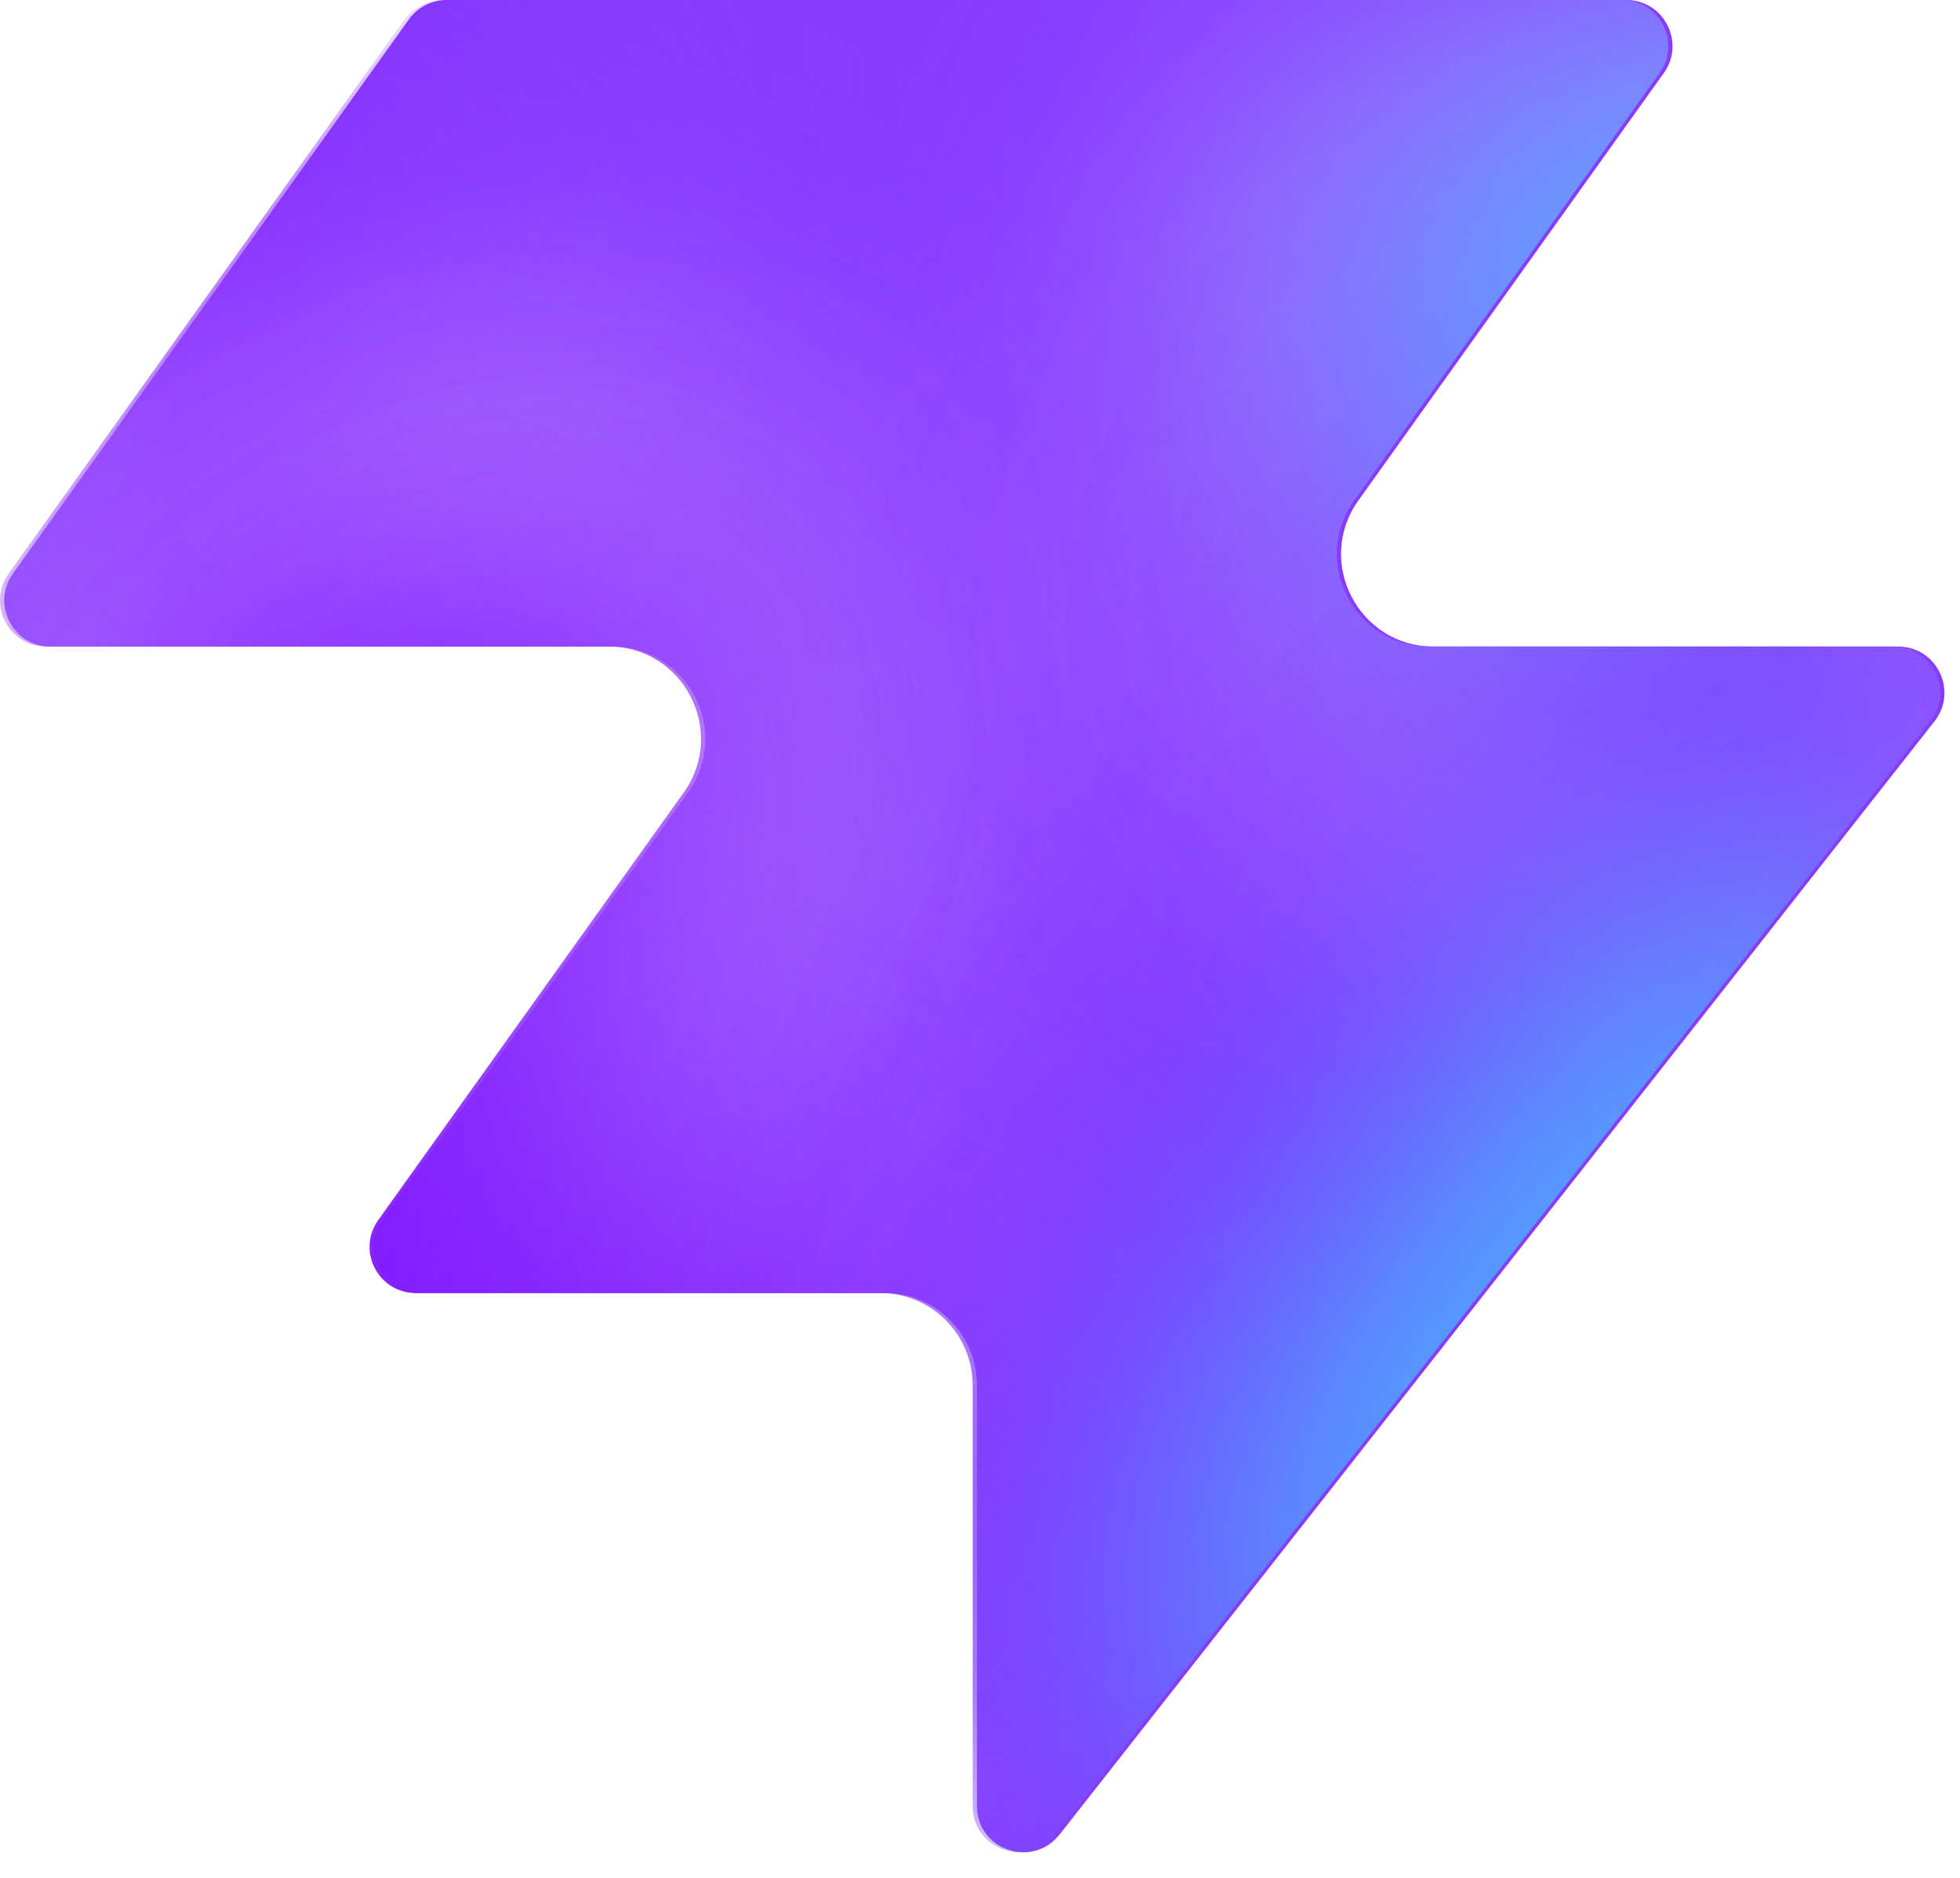
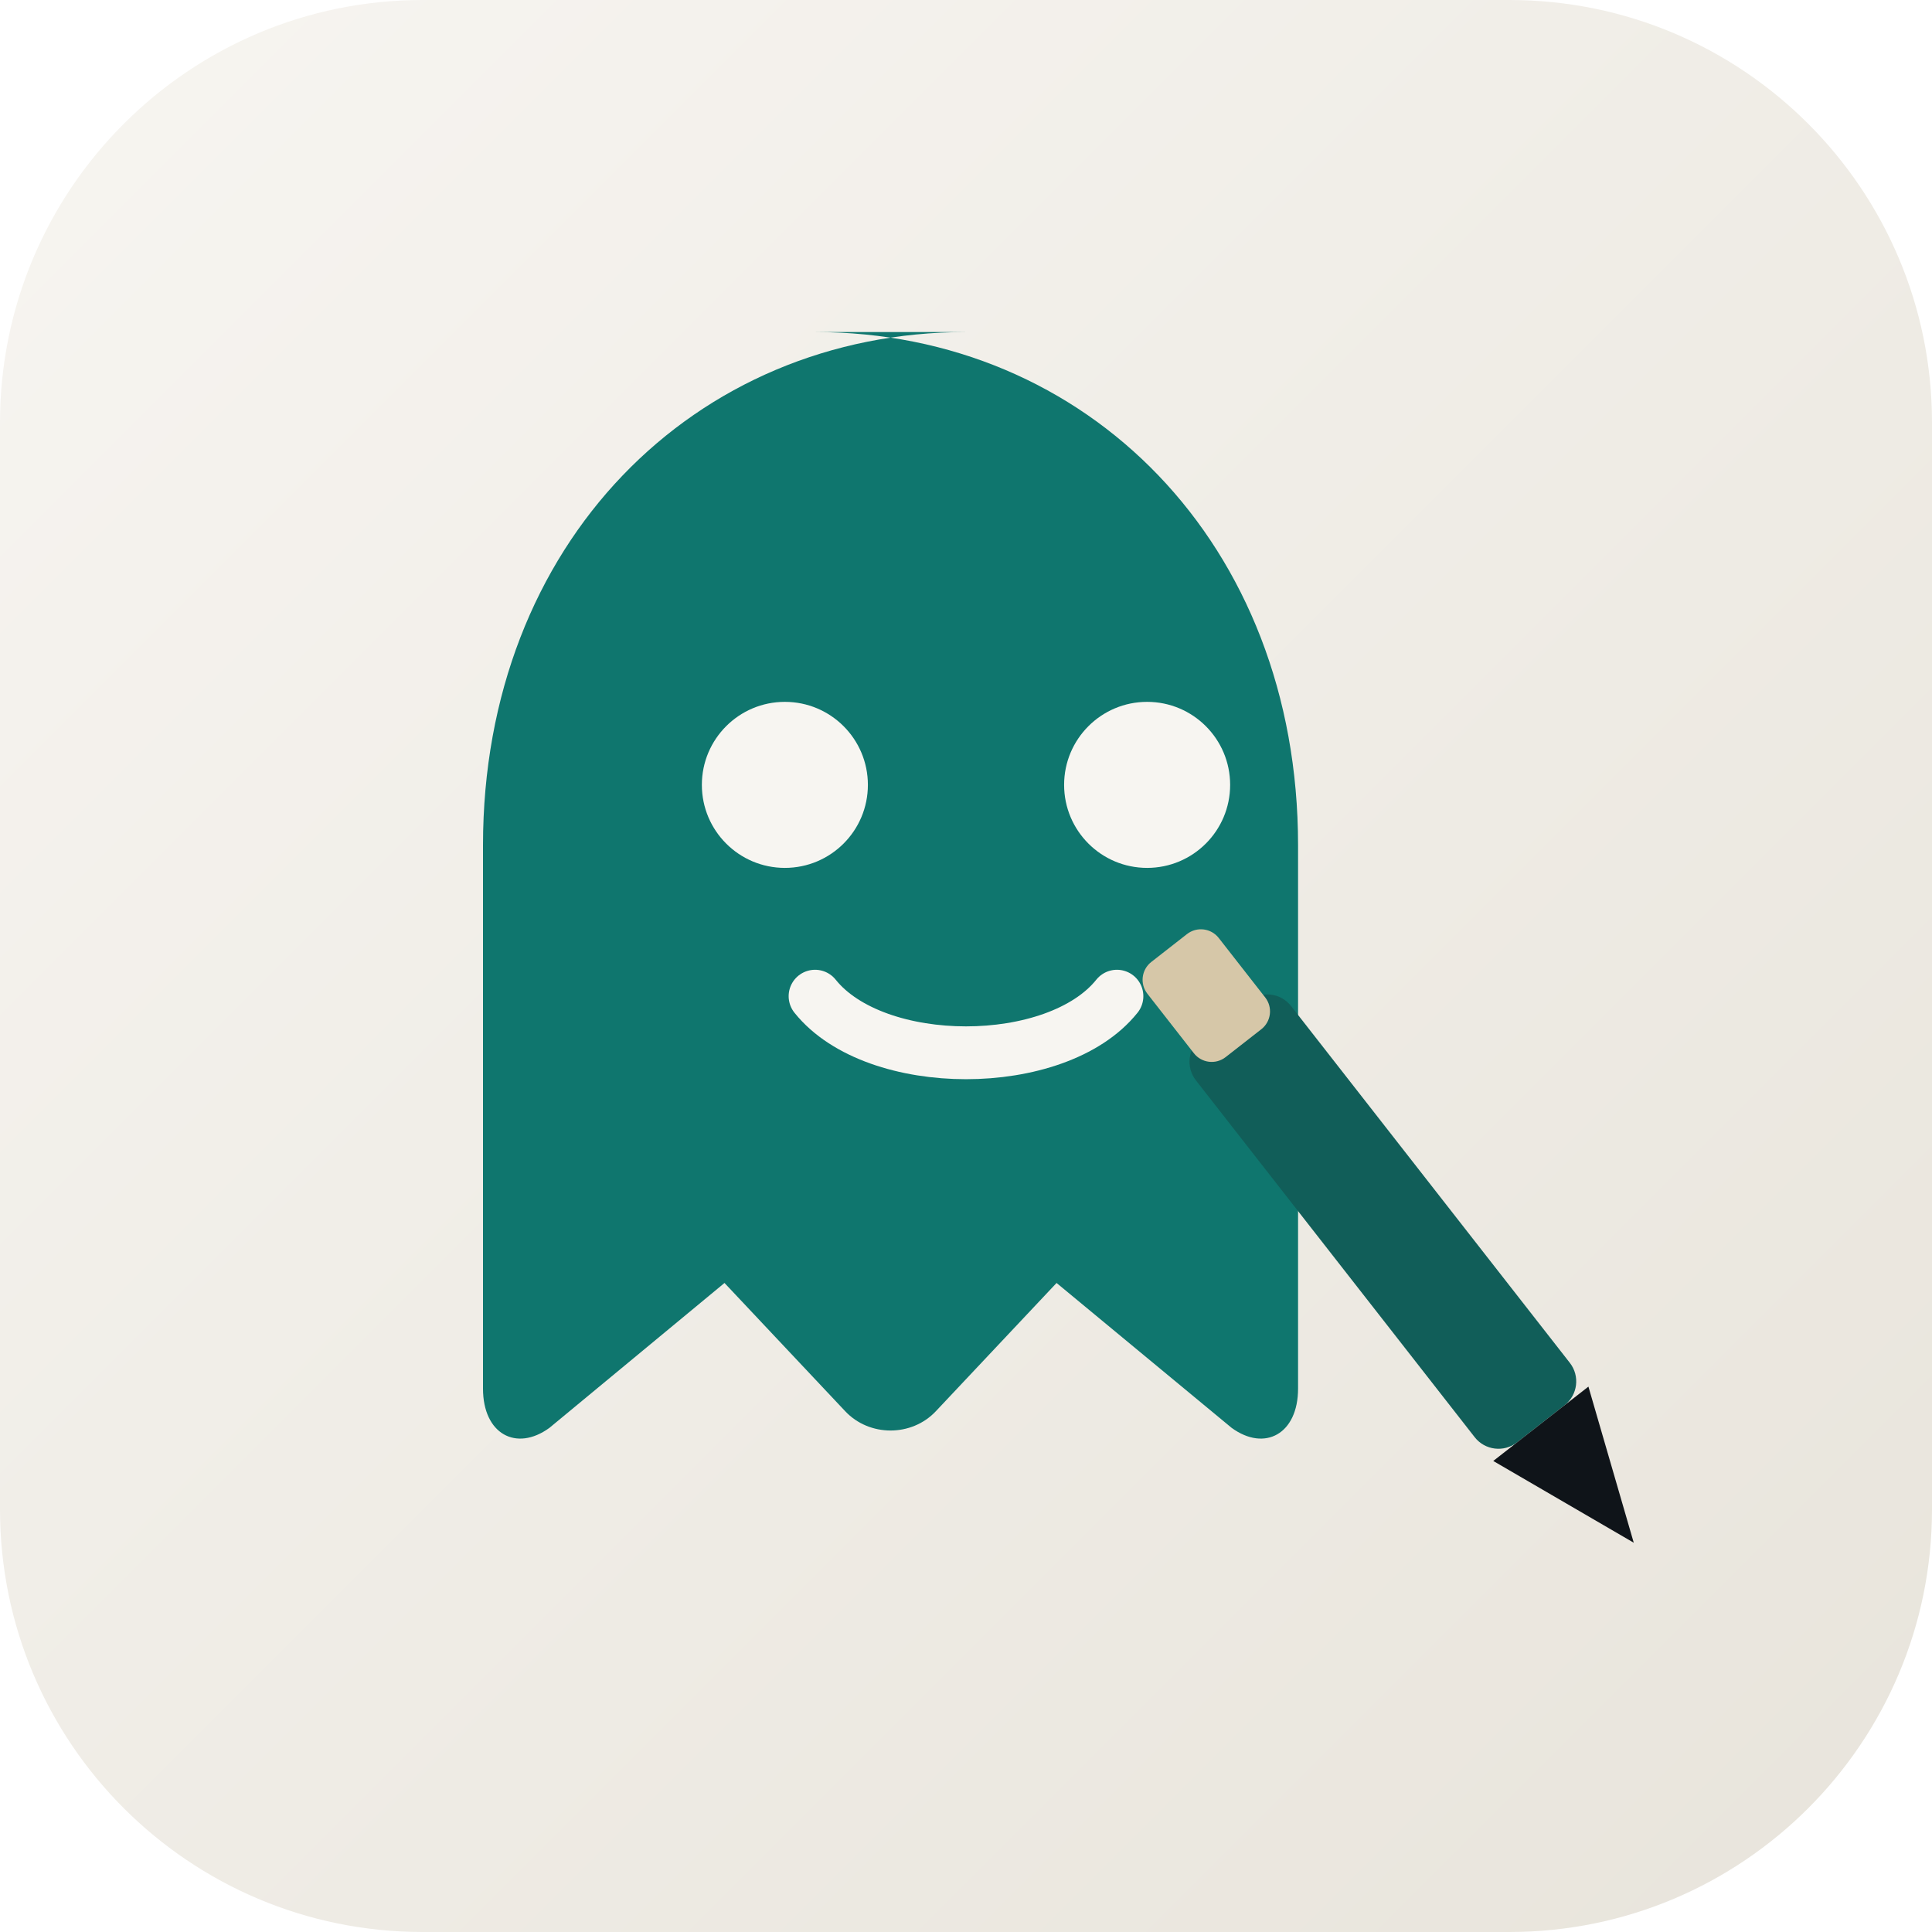
- <svg xmlns="http://www.w3.org/2000/svg" width="48" height="46" fill="none" viewBox="0 0 48 46">
-   <path fill="#863bff" d="M25.946 44.938c-.664.845-2.021.375-2.021-.698V33.937a2.26 2.26 0 0 0-2.262-2.262H10.287c-.92 0-1.456-1.04-.92-1.788l7.48-10.471c1.07-1.497 0-3.578-1.842-3.578H1.237c-.92 0-1.456-1.04-.92-1.788L10.013.474c.214-.297.556-.474.92-.474h28.894c.92 0 1.456 1.04.92 1.788l-7.48 10.471c-1.07 1.498 0 3.579 1.842 3.579h11.377c.943 0 1.473 1.088.89 1.83L25.947 44.94z" style="fill:#863bff;fill:color(display-p3 .525 .23 1);fill-opacity:1" />
-   <mask id="a" width="48" height="46" x="0" y="0" maskUnits="userSpaceOnUse" style="mask-type:alpha">
-     <path fill="#000" d="M25.842 44.938c-.664.844-2.021.375-2.021-.698V33.937a2.26 2.26 0 0 0-2.262-2.262H10.183c-.92 0-1.456-1.04-.92-1.788l7.48-10.471c1.07-1.498 0-3.579-1.842-3.579H1.133c-.92 0-1.456-1.04-.92-1.787L9.91.473c.214-.297.556-.474.92-.474h28.894c.92 0 1.456 1.04.92 1.788l-7.48 10.471c-1.07 1.498 0 3.578 1.842 3.578h11.377c.943 0 1.473 1.088.89 1.832L25.843 44.94z" style="fill:#000;fill-opacity:1" />
-   </mask>
-   <g mask="url(#a)">
-     <g filter="url(#b)">
-       <ellipse cx="5.508" cy="14.704" fill="#ede6ff" rx="5.508" ry="14.704" style="fill:#ede6ff;fill:color(display-p3 .927 .903 1);fill-opacity:1" transform="matrix(.00324 1 1 -.00324 -4.47 31.516)" />
-     </g>
-     <g filter="url(#c)">
-       <ellipse cx="10.399" cy="29.851" fill="#ede6ff" rx="10.399" ry="29.851" style="fill:#ede6ff;fill:color(display-p3 .927 .903 1);fill-opacity:1" transform="matrix(.00324 1 1 -.00324 -39.328 7.883)" />
-     </g>
-     <g filter="url(#d)">
-       <ellipse cx="5.508" cy="30.487" fill="#7e14ff" rx="5.508" ry="30.487" style="fill:#7e14ff;fill:color(display-p3 .492 .077 1);fill-opacity:1" transform="rotate(89.814 -25.913 -14.639)scale(1 -1)" />
-     </g>
-     <g filter="url(#e)">
-       <ellipse cx="5.508" cy="30.599" fill="#7e14ff" rx="5.508" ry="30.599" style="fill:#7e14ff;fill:color(display-p3 .492 .077 1);fill-opacity:1" transform="rotate(89.814 -32.644 -3.334)scale(1 -1)" />
-     </g>
-     <g filter="url(#f)">
-       <ellipse cx="5.508" cy="30.599" fill="#7e14ff" rx="5.508" ry="30.599" style="fill:#7e14ff;fill:color(display-p3 .492 .077 1);fill-opacity:1" transform="matrix(.00324 1 1 -.00324 -34.34 30.47)" />
-     </g>
-     <g filter="url(#g)">
-       <ellipse cx="14.072" cy="22.078" fill="#ede6ff" rx="14.072" ry="22.078" style="fill:#ede6ff;fill:color(display-p3 .927 .903 1);fill-opacity:1" transform="rotate(93.35 24.506 48.493)scale(-1 1)" />
-     </g>
-     <g filter="url(#h)">
-       <ellipse cx="3.47" cy="21.501" fill="#7e14ff" rx="3.47" ry="21.501" style="fill:#7e14ff;fill:color(display-p3 .492 .077 1);fill-opacity:1" transform="rotate(89.009 28.708 47.59)scale(-1 1)" />
-     </g>
-     <g filter="url(#i)">
-       <ellipse cx="3.47" cy="21.501" fill="#7e14ff" rx="3.47" ry="21.501" style="fill:#7e14ff;fill:color(display-p3 .492 .077 1);fill-opacity:1" transform="rotate(89.009 28.708 47.59)scale(-1 1)" />
-     </g>
-     <g filter="url(#j)">
-       <ellipse cx=".387" cy="8.972" fill="#7e14ff" rx="4.407" ry="29.108" style="fill:#7e14ff;fill:color(display-p3 .492 .077 1);fill-opacity:1" transform="rotate(39.51 .387 8.972)" />
-     </g>
-     <g filter="url(#k)">
-       <ellipse cx="47.523" cy="-6.092" fill="#7e14ff" rx="4.407" ry="29.108" style="fill:#7e14ff;fill:color(display-p3 .492 .077 1);fill-opacity:1" transform="rotate(37.892 47.523 -6.092)" />
-     </g>
-     <g filter="url(#l)">
-       <ellipse cx="41.412" cy="6.333" fill="#47bfff" rx="5.971" ry="9.665" style="fill:#47bfff;fill:color(display-p3 .28 .748 1);fill-opacity:1" transform="rotate(37.892 41.412 6.333)" />
-     </g>
-     <g filter="url(#m)">
-       <ellipse cx="-1.879" cy="38.332" fill="#7e14ff" rx="4.407" ry="29.108" style="fill:#7e14ff;fill:color(display-p3 .492 .077 1);fill-opacity:1" transform="rotate(37.892 -1.88 38.332)" />
-     </g>
-     <g filter="url(#n)">
-       <ellipse cx="-1.879" cy="38.332" fill="#7e14ff" rx="4.407" ry="29.108" style="fill:#7e14ff;fill:color(display-p3 .492 .077 1);fill-opacity:1" transform="rotate(37.892 -1.88 38.332)" />
-     </g>
-     <g filter="url(#o)">
-       <ellipse cx="35.651" cy="29.907" fill="#7e14ff" rx="4.407" ry="29.108" style="fill:#7e14ff;fill:color(display-p3 .492 .077 1);fill-opacity:1" transform="rotate(37.892 35.651 29.907)" />
-     </g>
-     <g filter="url(#p)">
-       <ellipse cx="38.418" cy="32.4" fill="#47bfff" rx="5.971" ry="15.297" style="fill:#47bfff;fill:color(display-p3 .28 .748 1);fill-opacity:1" transform="rotate(37.892 38.418 32.4)" />
-     </g>
+ <svg xmlns="http://www.w3.org/2000/svg" viewBox="0 0 128 128" role="img" aria-label="GhostWriter">
+   <defs>
+     <linearGradient id="bg" x1="0" y1="0" x2="1" y2="1">
+       <stop offset="0%" stop-color="#f7f5f1" />
+       <stop offset="100%" stop-color="#e8e4db" />
+     </linearGradient>
+   </defs>
+   <rect width="128" height="128" rx="28" fill="url(#bg)" />
+   <path fill="#0f766e" d="M64 22c-18 0-32 14-32 34v36c0 3 2.2 4.2 4.4 2.6L48 85l8 8.5c1.6 1.7 4.4 1.7 6 0L70 85l11.6 9.6c2.2 1.6 4.4.4 4.4-2.6V56c0-20-14-34-32-34z" />
+   <circle cx="52" cy="52" r="5.5" fill="#f7f5f1" />
+   <circle cx="76" cy="52" r="5.5" fill="#f7f5f1" />
+   <path d="M54 66c4 5 16 5 20 0" fill="none" stroke="#f7f5f1" stroke-width="3.5" stroke-linecap="round" />
+   <g transform="translate(78 70) rotate(-38)">
+     <rect x="0" y="0" width="8" height="34" rx="2" fill="#115e59" />
+     <path d="M0 34h8l-4 10z" fill="#0f1419" />
+     <rect x="1" y="-6" width="6" height="8" rx="1.5" fill="#d6c7a8" />
  </g>
-   <defs>
-     <filter id="b" width="60.045" height="41.654" x="-19.77" y="16.149" color-interpolation-filters="sRGB" filterUnits="userSpaceOnUse">
-       <feFlood flood-opacity="0" result="BackgroundImageFix" />
-       <feBlend in="SourceGraphic" in2="BackgroundImageFix" result="shape" />
-       <feGaussianBlur result="effect1_foregroundBlur_2002_17158" stdDeviation="7.659" />
-     </filter>
-     <filter id="c" width="90.34" height="51.437" x="-54.613" y="-7.533" color-interpolation-filters="sRGB" filterUnits="userSpaceOnUse">
-       <feFlood flood-opacity="0" result="BackgroundImageFix" />
-       <feBlend in="SourceGraphic" in2="BackgroundImageFix" result="shape" />
-       <feGaussianBlur result="effect1_foregroundBlur_2002_17158" stdDeviation="7.659" />
-     </filter>
-     <filter id="d" width="79.355" height="29.4" x="-49.64" y="2.03" color-interpolation-filters="sRGB" filterUnits="userSpaceOnUse">
-       <feFlood flood-opacity="0" result="BackgroundImageFix" />
-       <feBlend in="SourceGraphic" in2="BackgroundImageFix" result="shape" />
-       <feGaussianBlur result="effect1_foregroundBlur_2002_17158" stdDeviation="4.596" />
-     </filter>
-     <filter id="e" width="79.579" height="29.4" x="-45.045" y="20.029" color-interpolation-filters="sRGB" filterUnits="userSpaceOnUse">
-       <feFlood flood-opacity="0" result="BackgroundImageFix" />
-       <feBlend in="SourceGraphic" in2="BackgroundImageFix" result="shape" />
-       <feGaussianBlur result="effect1_foregroundBlur_2002_17158" stdDeviation="4.596" />
-     </filter>
-     <filter id="f" width="79.579" height="29.4" x="-43.513" y="21.178" color-interpolation-filters="sRGB" filterUnits="userSpaceOnUse">
-       <feFlood flood-opacity="0" result="BackgroundImageFix" />
-       <feBlend in="SourceGraphic" in2="BackgroundImageFix" result="shape" />
-       <feGaussianBlur result="effect1_foregroundBlur_2002_17158" stdDeviation="4.596" />
-     </filter>
-     <filter id="g" width="74.749" height="58.852" x="15.756" y="-17.901" color-interpolation-filters="sRGB" filterUnits="userSpaceOnUse">
-       <feFlood flood-opacity="0" result="BackgroundImageFix" />
-       <feBlend in="SourceGraphic" in2="BackgroundImageFix" result="shape" />
-       <feGaussianBlur result="effect1_foregroundBlur_2002_17158" stdDeviation="7.659" />
-     </filter>
-     <filter id="h" width="61.377" height="25.362" x="23.548" y="2.284" color-interpolation-filters="sRGB" filterUnits="userSpaceOnUse">
-       <feFlood flood-opacity="0" result="BackgroundImageFix" />
-       <feBlend in="SourceGraphic" in2="BackgroundImageFix" result="shape" />
-       <feGaussianBlur result="effect1_foregroundBlur_2002_17158" stdDeviation="4.596" />
-     </filter>
-     <filter id="i" width="61.377" height="25.362" x="23.548" y="2.284" color-interpolation-filters="sRGB" filterUnits="userSpaceOnUse">
-       <feFlood flood-opacity="0" result="BackgroundImageFix" />
-       <feBlend in="SourceGraphic" in2="BackgroundImageFix" result="shape" />
-       <feGaussianBlur result="effect1_foregroundBlur_2002_17158" stdDeviation="4.596" />
-     </filter>
-     <filter id="j" width="56.045" height="63.649" x="-27.636" y="-22.853" color-interpolation-filters="sRGB" filterUnits="userSpaceOnUse">
-       <feFlood flood-opacity="0" result="BackgroundImageFix" />
-       <feBlend in="SourceGraphic" in2="BackgroundImageFix" result="shape" />
-       <feGaussianBlur result="effect1_foregroundBlur_2002_17158" stdDeviation="4.596" />
-     </filter>
-     <filter id="k" width="54.814" height="64.646" x="20.116" y="-38.415" color-interpolation-filters="sRGB" filterUnits="userSpaceOnUse">
-       <feFlood flood-opacity="0" result="BackgroundImageFix" />
-       <feBlend in="SourceGraphic" in2="BackgroundImageFix" result="shape" />
-       <feGaussianBlur result="effect1_foregroundBlur_2002_17158" stdDeviation="4.596" />
-     </filter>
-     <filter id="l" width="33.541" height="35.313" x="24.641" y="-11.323" color-interpolation-filters="sRGB" filterUnits="userSpaceOnUse">
-       <feFlood flood-opacity="0" result="BackgroundImageFix" />
-       <feBlend in="SourceGraphic" in2="BackgroundImageFix" result="shape" />
-       <feGaussianBlur result="effect1_foregroundBlur_2002_17158" stdDeviation="4.596" />
-     </filter>
-     <filter id="m" width="54.814" height="64.646" x="-29.286" y="6.009" color-interpolation-filters="sRGB" filterUnits="userSpaceOnUse">
-       <feFlood flood-opacity="0" result="BackgroundImageFix" />
-       <feBlend in="SourceGraphic" in2="BackgroundImageFix" result="shape" />
-       <feGaussianBlur result="effect1_foregroundBlur_2002_17158" stdDeviation="4.596" />
-     </filter>
-     <filter id="n" width="54.814" height="64.646" x="-29.286" y="6.009" color-interpolation-filters="sRGB" filterUnits="userSpaceOnUse">
-       <feFlood flood-opacity="0" result="BackgroundImageFix" />
-       <feBlend in="SourceGraphic" in2="BackgroundImageFix" result="shape" />
-       <feGaussianBlur result="effect1_foregroundBlur_2002_17158" stdDeviation="4.596" />
-     </filter>
-     <filter id="o" width="54.814" height="64.646" x="8.244" y="-2.416" color-interpolation-filters="sRGB" filterUnits="userSpaceOnUse">
-       <feFlood flood-opacity="0" result="BackgroundImageFix" />
-       <feBlend in="SourceGraphic" in2="BackgroundImageFix" result="shape" />
-       <feGaussianBlur result="effect1_foregroundBlur_2002_17158" stdDeviation="4.596" />
-     </filter>
-     <filter id="p" width="39.409" height="43.623" x="18.713" y="10.588" color-interpolation-filters="sRGB" filterUnits="userSpaceOnUse">
-       <feFlood flood-opacity="0" result="BackgroundImageFix" />
-       <feBlend in="SourceGraphic" in2="BackgroundImageFix" result="shape" />
-       <feGaussianBlur result="effect1_foregroundBlur_2002_17158" stdDeviation="4.596" />
-     </filter>
-   </defs>
</svg>
